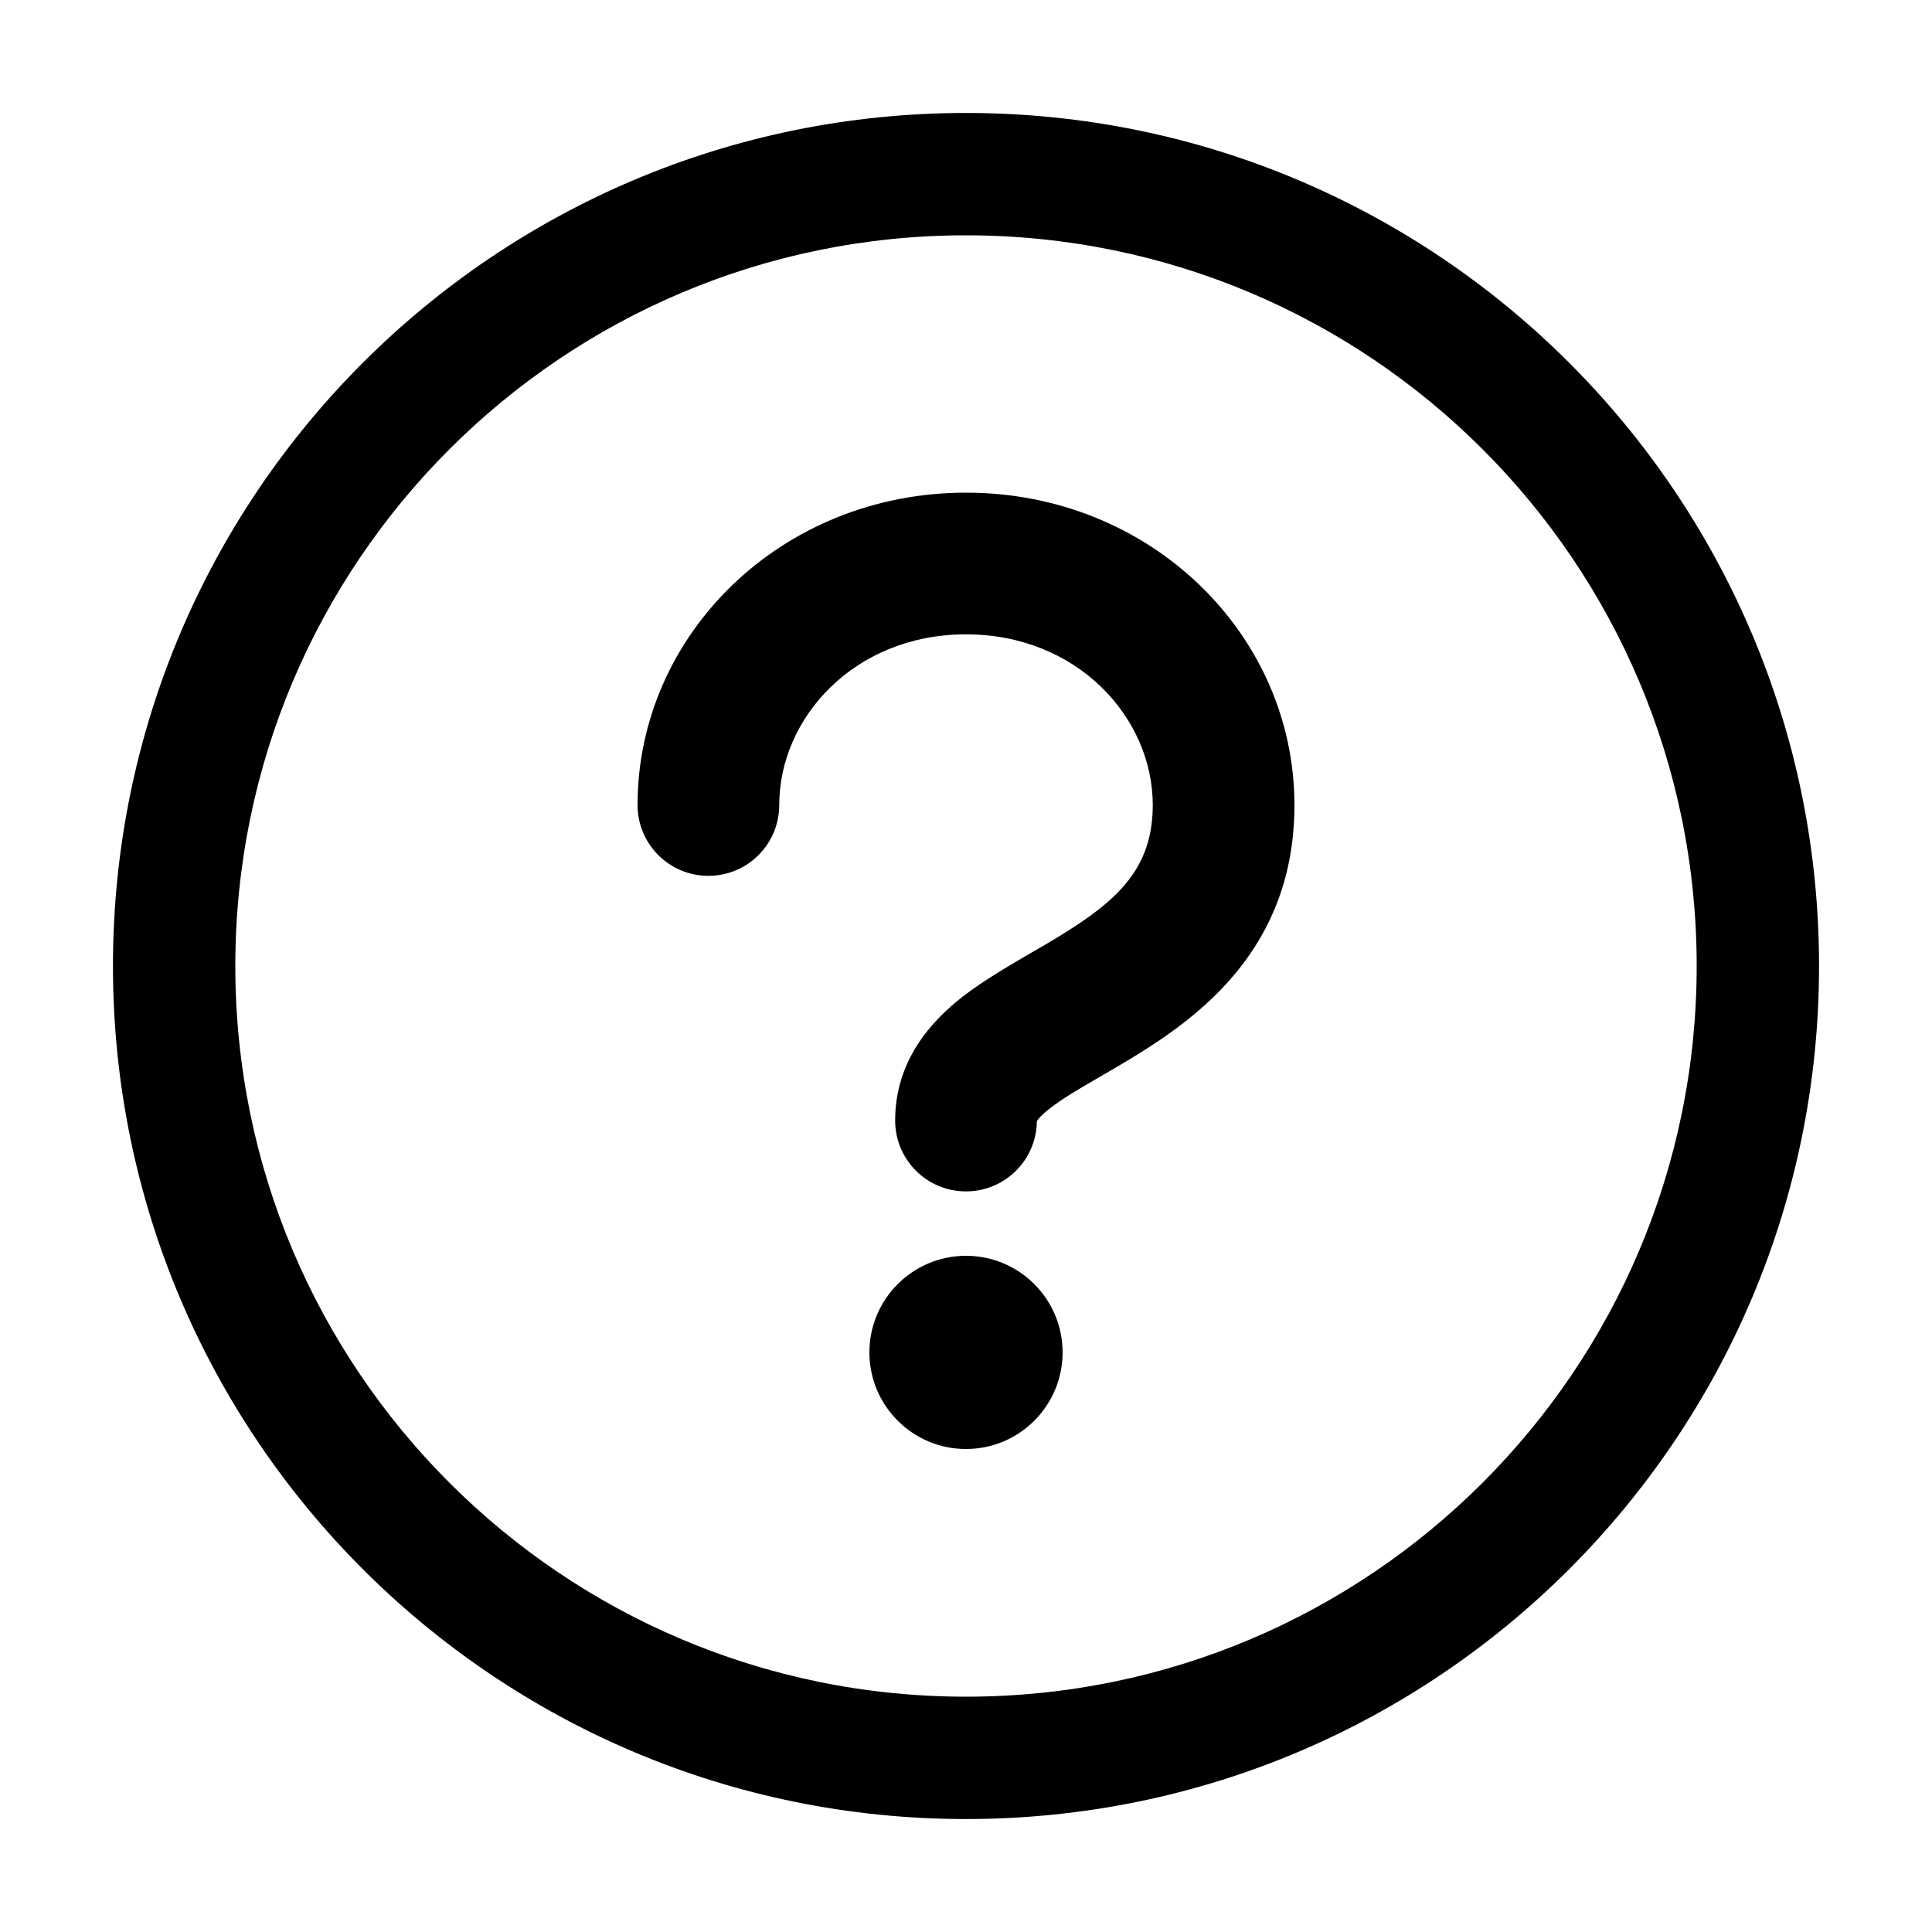
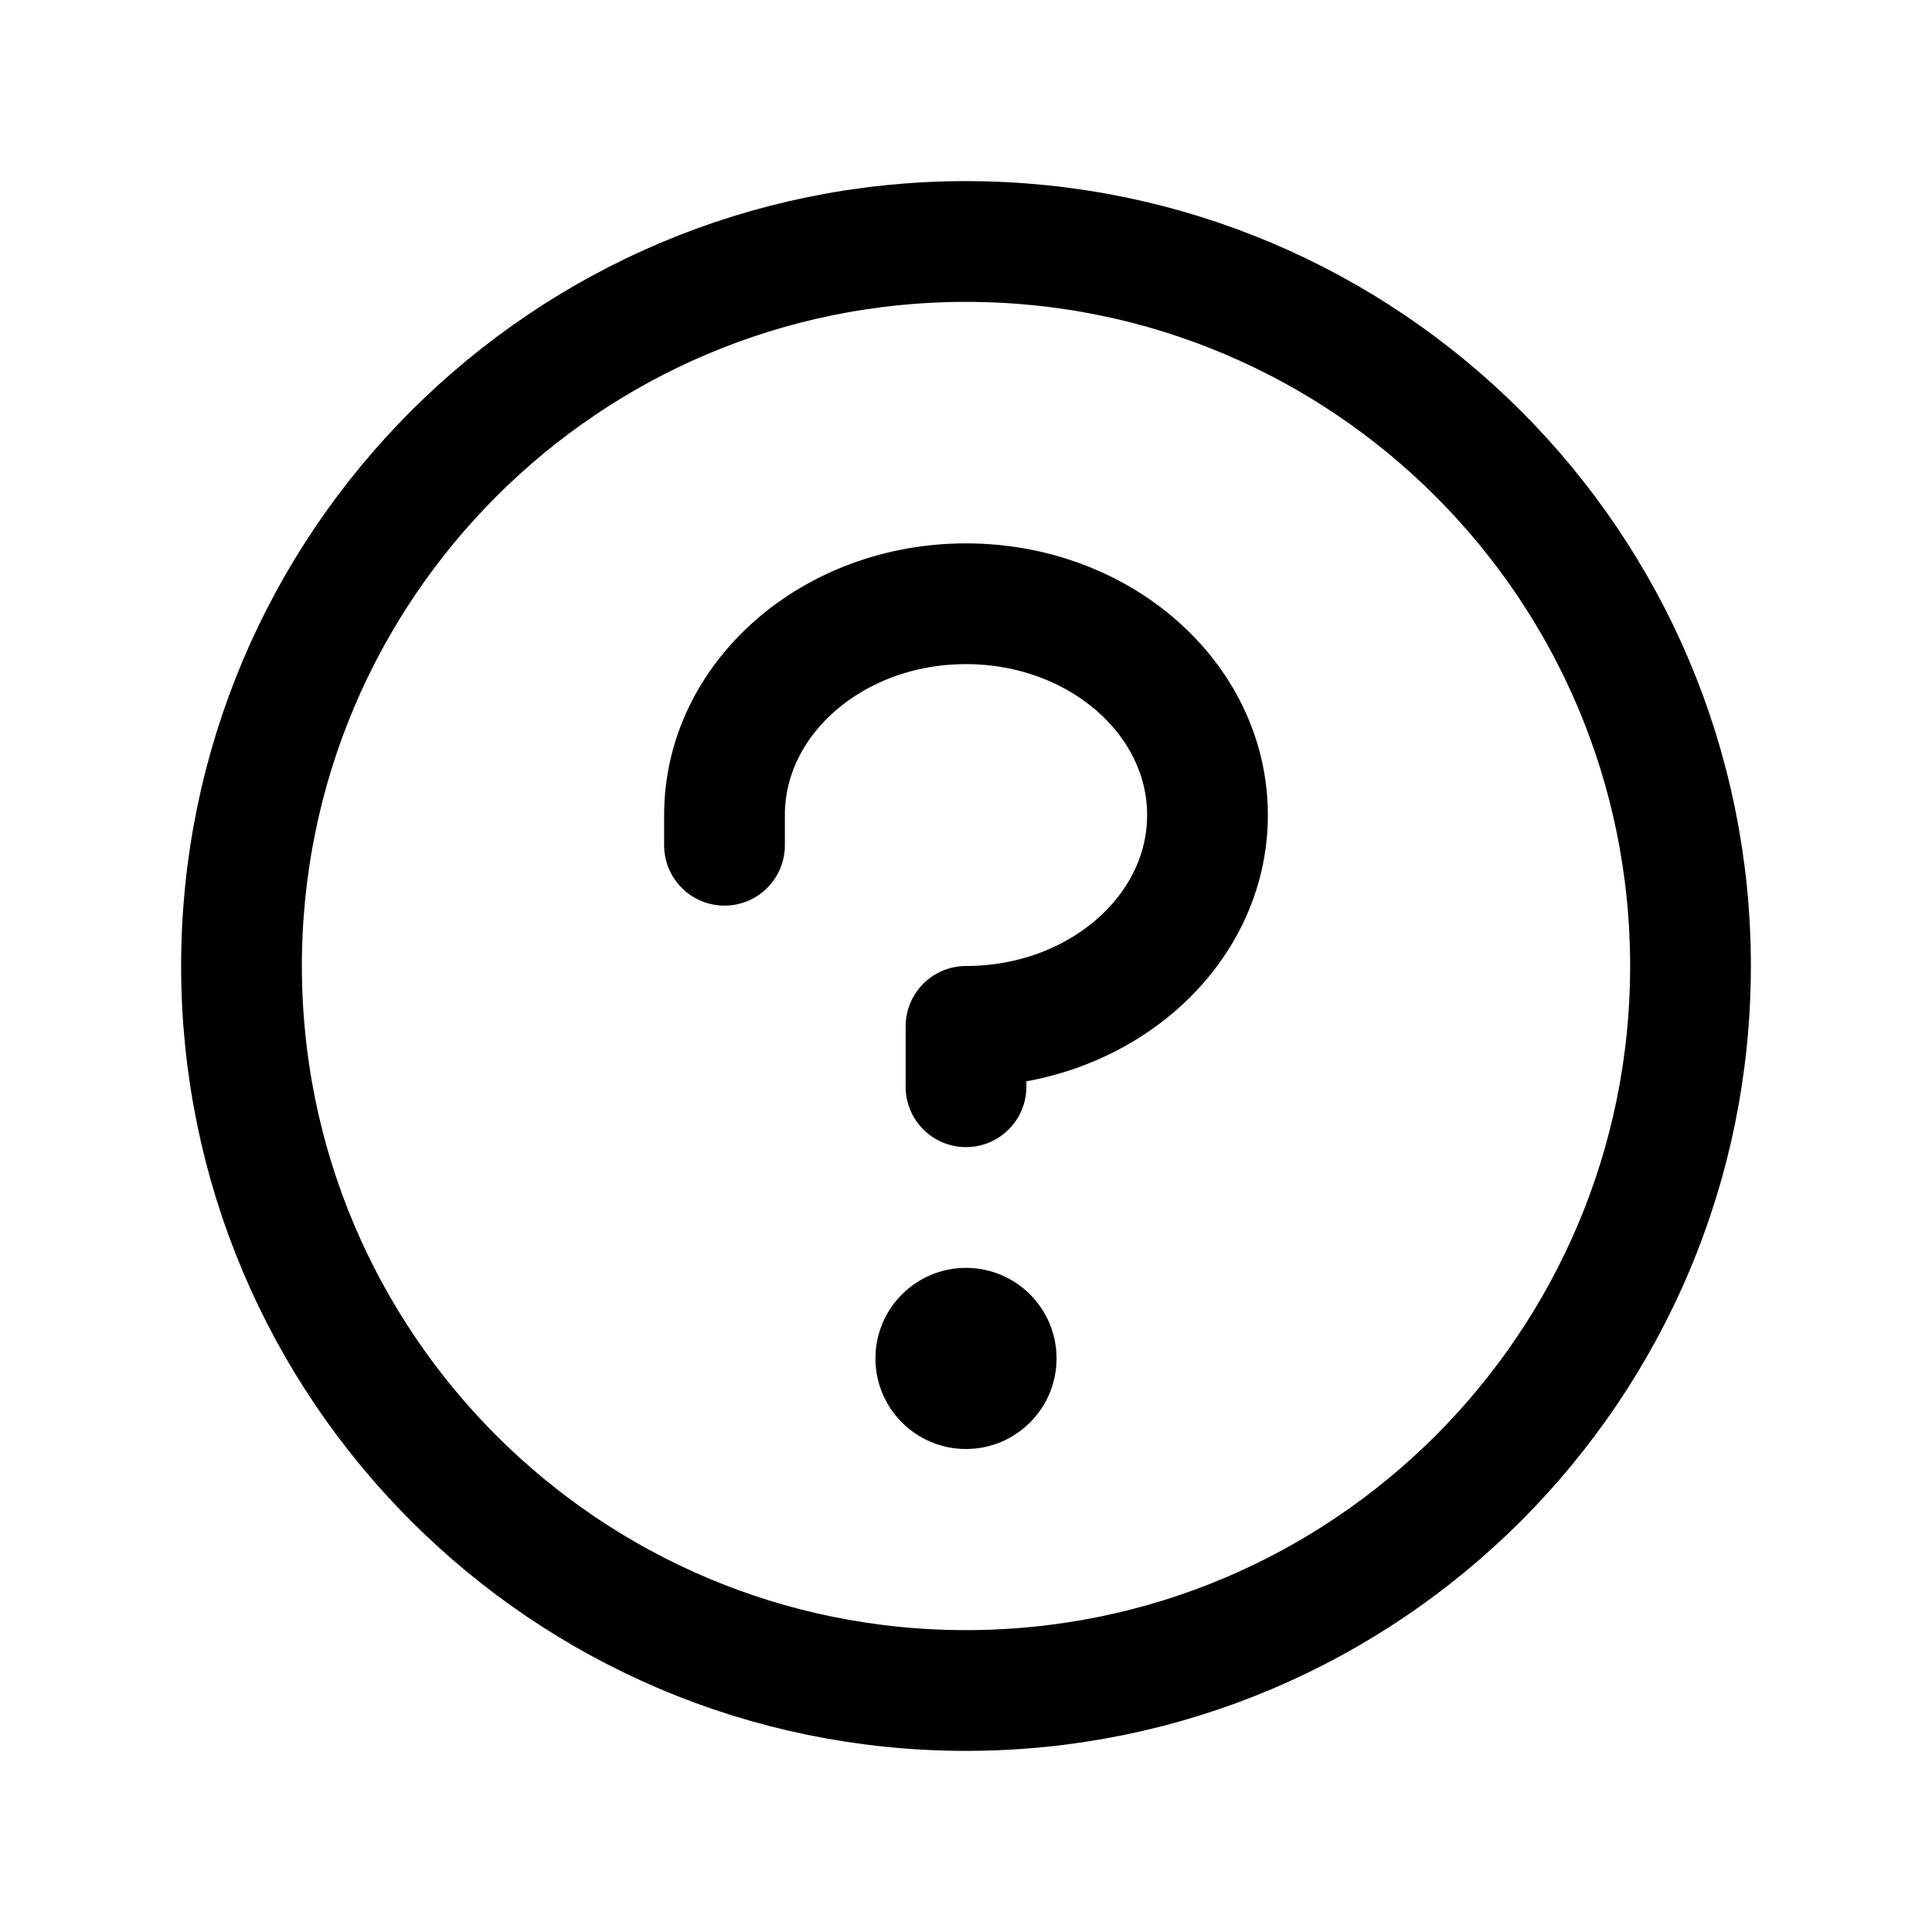
- <svg xmlns="http://www.w3.org/2000/svg" width="24" height="24" viewBox="0 0 15 15" fill="none">
-   <path d="M0.877 7.5C0.877 3.842 3.842 0.877 7.5 0.877C11.158 0.877 14.123 3.842 14.123 7.5C14.123 11.157 11.158 14.123 7.5 14.123C3.842 14.123 0.877 11.157 0.877 7.5ZM7.5 1.827C4.367 1.827 1.827 4.367 1.827 7.5C1.827 10.633 4.367 13.173 7.5 13.173C10.633 13.173 13.173 10.633 13.173 7.5C13.173 4.367 10.633 1.827 7.5 1.827ZM8.25 10.5C8.25 10.914 7.914 11.25 7.5 11.25C7.086 11.25 6.75 10.914 6.75 10.5C6.75 10.086 7.086 9.75 7.5 9.75C7.914 9.75 8.25 10.086 8.25 10.5ZM6.05 6.25C6.05 5.572 6.635 4.925 7.5 4.925C8.365 4.925 8.95 5.572 8.95 6.25C8.95 6.741 8.68 6.992 8.214 7.275C8.163 7.307 8.103 7.341 8.038 7.379L8.038 7.379C7.855 7.485 7.638 7.611 7.474 7.738C7.232 7.927 6.95 8.232 6.95 8.7C6.95 9.004 7.196 9.25 7.5 9.25C7.802 9.25 8.048 9.006 8.05 8.704L8.051 8.703C8.059 8.69 8.085 8.657 8.151 8.606C8.252 8.527 8.365 8.462 8.516 8.374L8.516 8.374C8.594 8.329 8.683 8.277 8.786 8.215C9.32 7.89 10.05 7.354 10.05 6.25C10.05 4.928 8.935 3.825 7.5 3.825C6.065 3.825 4.95 4.928 4.95 6.25C4.95 6.554 5.196 6.8 5.5 6.8C5.804 6.8 6.05 6.554 6.05 6.25Z" fill="currentColor" fill-rule="evenodd" clip-rule="evenodd" />
+ <svg xmlns="http://www.w3.org/2000/svg" width="24" height="24" viewBox="0 0 256 256">
+   <rect width="256" height="256" fill="none" />
+   <circle cx="128" cy="180" r="12" fill="currentColor" />
+   <path d="M128,144v-8c17.67,0,32-12.54,32-28s-14.33-28-32-28S96,92.54,96,108v4" fill="none" stroke="currentColor" stroke-linecap="round" stroke-linejoin="round" stroke-width="16" />
+   <circle cx="128" cy="128" r="96" fill="none" stroke="currentColor" stroke-linecap="round" stroke-linejoin="round" stroke-width="16" />
</svg>
